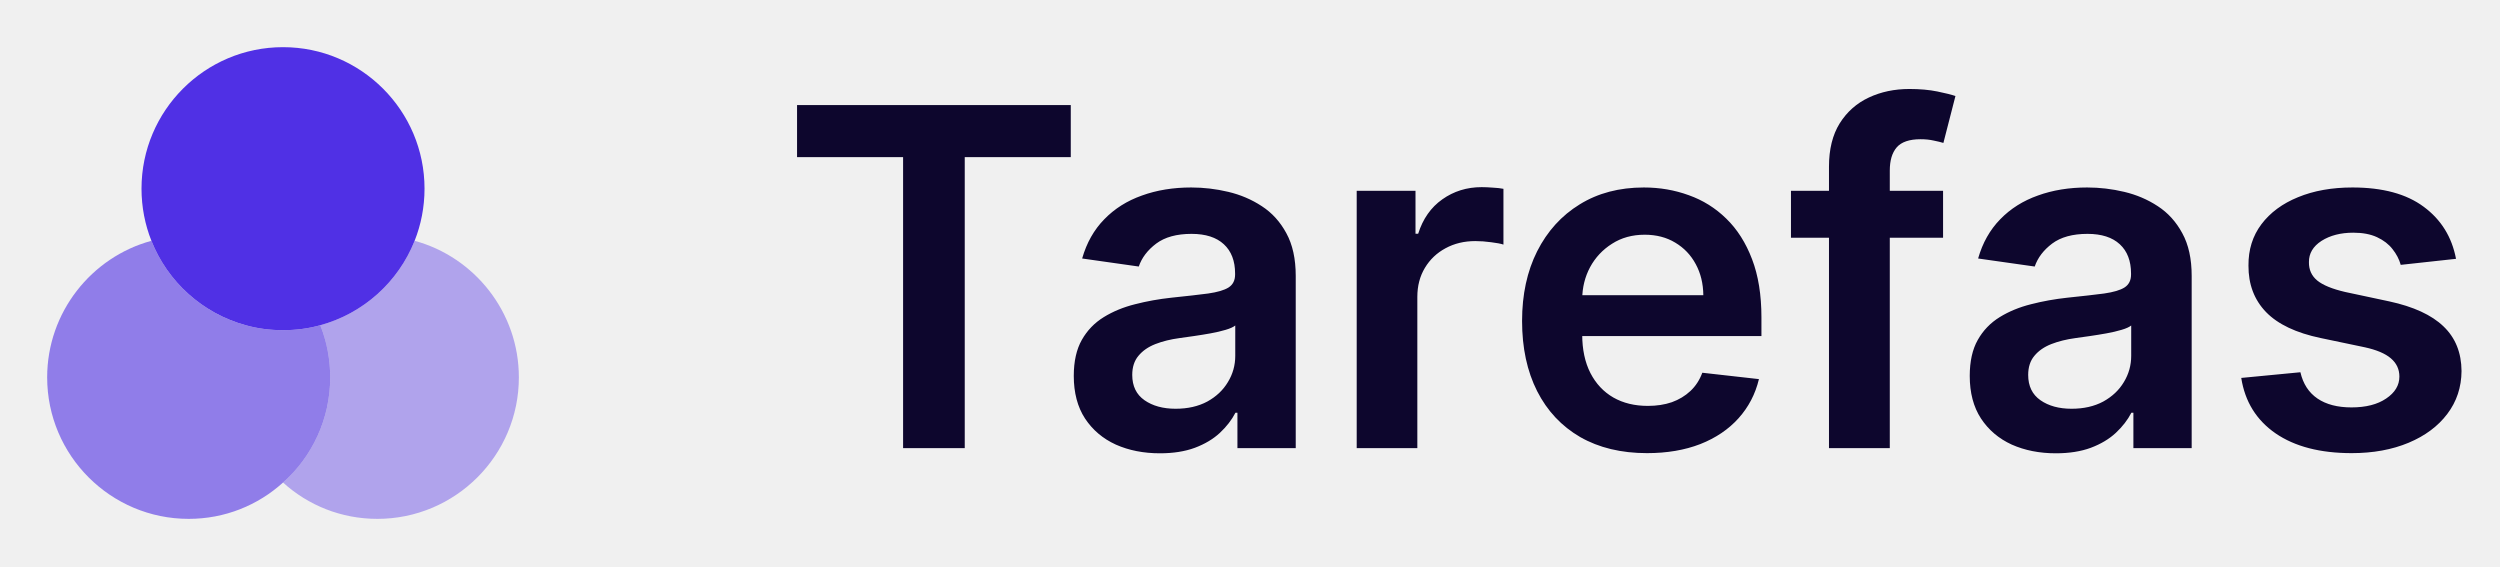
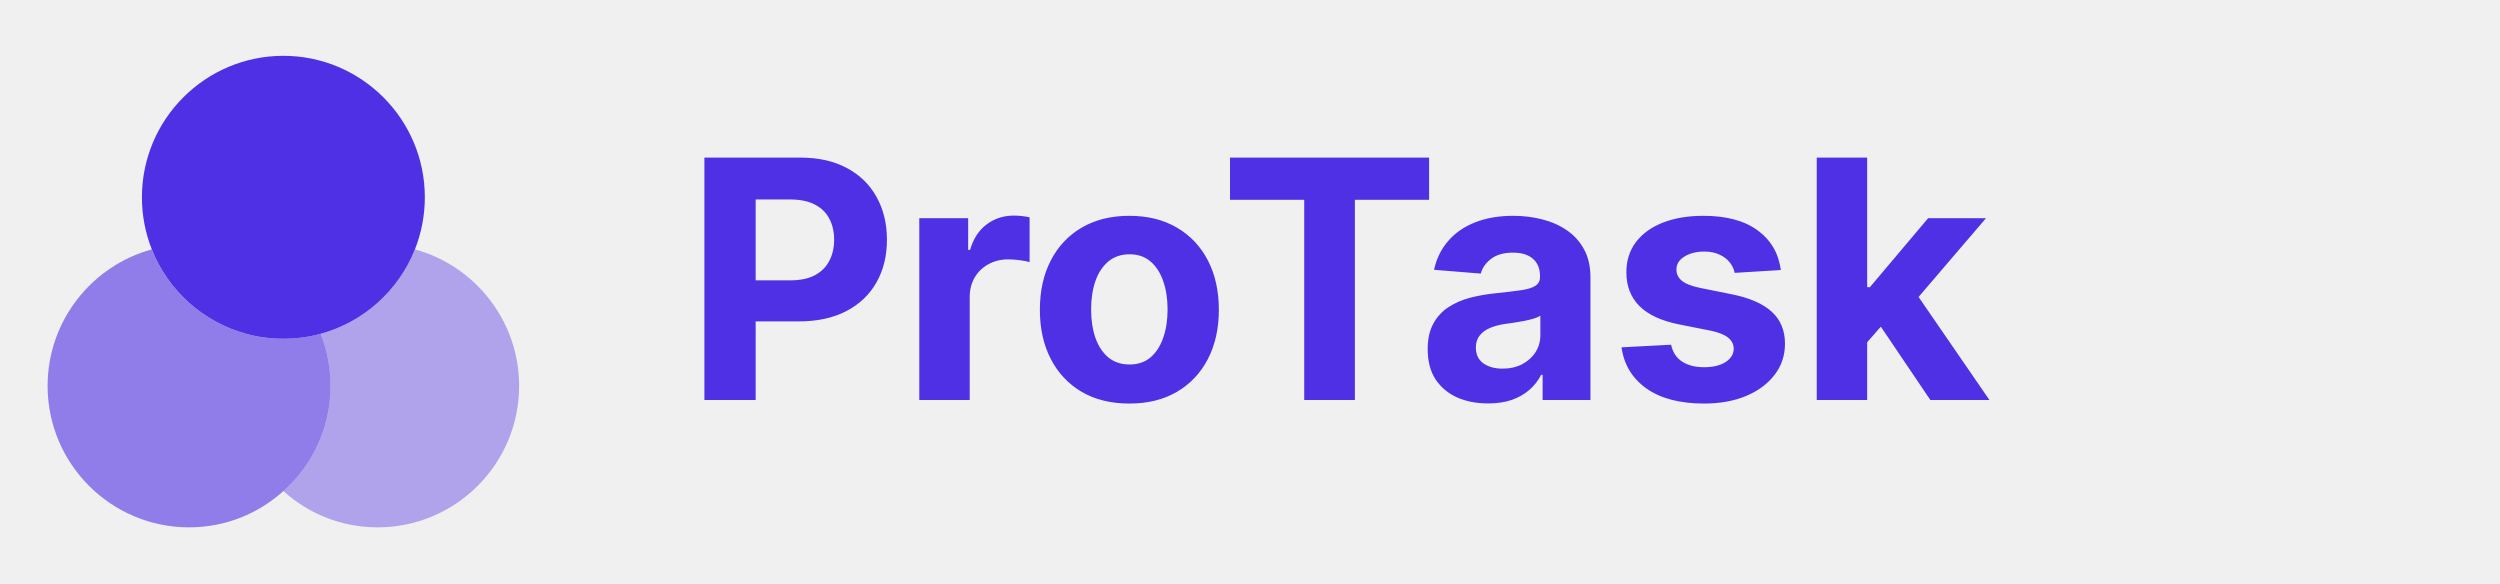
- <svg xmlns="http://www.w3.org/2000/svg" width="106" height="24" viewBox="0 0 106 24" fill="none">
-   <path opacity="0.6" d="M14 16C14 17.77 13.23 19.37 12 20.46C10.94 21.42 9.54 22 8 22C4.69 22 2 19.31 2 16C2 13.24 3.88 10.9 6.42 10.21C7.11 11.95 8.59 13.29 10.42 13.79C10.92 13.93 11.45 14 12 14C12.55 14 13.08 13.93 13.58 13.79C13.85 14.47 14 15.22 14 16Z" fill="#5030E5" />
-   <path d="M18 8C18 8.78 17.85 9.53 17.58 10.21C16.89 11.95 15.41 13.29 13.58 13.79C13.08 13.93 12.55 14 12 14C11.45 14 10.92 13.93 10.42 13.79C8.59 13.29 7.11 11.95 6.42 10.21C6.15 9.53 6 8.78 6 8C6 4.69 8.69 2 12 2C15.31 2 18 4.69 18 8Z" fill="#5030E5" />
-   <path opacity="0.4" d="M22 16C22 19.31 19.31 22 16 22C14.46 22 13.06 21.42 12 20.46C13.23 19.37 14 17.77 14 16C14 15.22 13.85 14.47 13.58 13.79C15.41 13.29 16.89 11.95 17.58 10.21C20.12 10.9 22 13.24 22 16Z" fill="#5030E5" />
-   <path d="M33.795 6.663V4.455H45.401V6.663H40.905V19H38.291V6.663H33.795ZM49.179 19.22C48.488 19.22 47.865 19.097 47.311 18.851C46.762 18.6 46.326 18.231 46.004 17.743C45.687 17.255 45.528 16.654 45.528 15.939C45.528 15.323 45.642 14.814 45.869 14.412C46.097 14.009 46.407 13.688 46.8 13.446C47.193 13.204 47.635 13.022 48.128 12.899C48.625 12.771 49.139 12.679 49.669 12.622C50.308 12.556 50.827 12.497 51.224 12.445C51.622 12.388 51.911 12.303 52.091 12.189C52.276 12.07 52.368 11.888 52.368 11.642V11.599C52.368 11.064 52.209 10.65 51.892 10.357C51.575 10.063 51.118 9.916 50.521 9.916C49.892 9.916 49.392 10.053 49.023 10.328C48.658 10.603 48.412 10.927 48.284 11.301L45.883 10.96C46.073 10.297 46.385 9.743 46.821 9.298C47.257 8.848 47.789 8.512 48.419 8.29C49.049 8.062 49.745 7.949 50.507 7.949C51.033 7.949 51.556 8.01 52.077 8.134C52.597 8.257 53.073 8.46 53.504 8.744C53.935 9.024 54.281 9.405 54.541 9.888C54.806 10.371 54.939 10.974 54.939 11.699V19H52.467V17.501H52.382C52.226 17.805 52.006 18.088 51.722 18.354C51.442 18.614 51.09 18.825 50.663 18.986C50.242 19.142 49.747 19.22 49.179 19.22ZM49.847 17.331C50.363 17.331 50.81 17.229 51.189 17.026C51.568 16.817 51.859 16.543 52.062 16.202C52.271 15.861 52.375 15.489 52.375 15.087V13.801C52.294 13.867 52.157 13.929 51.963 13.986C51.774 14.043 51.561 14.092 51.324 14.135C51.087 14.178 50.853 14.215 50.621 14.249C50.389 14.282 50.188 14.31 50.017 14.334C49.633 14.386 49.29 14.471 48.987 14.589C48.684 14.708 48.445 14.874 48.27 15.087C48.095 15.295 48.007 15.565 48.007 15.896C48.007 16.37 48.18 16.727 48.526 16.969C48.871 17.21 49.312 17.331 49.847 17.331ZM57.524 19V8.091H60.017V9.909H60.131C60.33 9.279 60.67 8.794 61.153 8.453C61.641 8.107 62.197 7.935 62.822 7.935C62.965 7.935 63.123 7.942 63.298 7.956C63.478 7.965 63.627 7.982 63.746 8.006V10.371C63.637 10.333 63.464 10.3 63.227 10.271C62.995 10.238 62.77 10.222 62.553 10.222C62.084 10.222 61.662 10.323 61.288 10.527C60.919 10.726 60.628 11.003 60.415 11.358C60.202 11.713 60.095 12.123 60.095 12.587V19H57.524ZM69.834 19.213C68.74 19.213 67.796 18.986 67 18.531C66.21 18.072 65.601 17.423 65.175 16.585C64.749 15.742 64.536 14.751 64.536 13.609C64.536 12.487 64.749 11.502 65.175 10.655C65.606 9.803 66.207 9.14 66.979 8.666C67.751 8.188 68.658 7.949 69.699 7.949C70.372 7.949 71.006 8.058 71.603 8.276C72.204 8.489 72.734 8.82 73.194 9.27C73.658 9.72 74.022 10.293 74.287 10.989C74.552 11.68 74.685 12.504 74.685 13.46V14.249H65.743V12.516H72.221C72.216 12.023 72.109 11.585 71.901 11.202C71.693 10.813 71.401 10.508 71.027 10.286C70.658 10.063 70.227 9.952 69.735 9.952C69.209 9.952 68.748 10.079 68.35 10.335C67.952 10.586 67.642 10.918 67.419 11.329C67.202 11.737 67.09 12.184 67.086 12.672V14.185C67.086 14.819 67.202 15.364 67.434 15.818C67.666 16.268 67.99 16.614 68.407 16.855C68.823 17.092 69.311 17.21 69.87 17.21C70.244 17.21 70.582 17.158 70.885 17.054C71.188 16.945 71.451 16.787 71.674 16.578C71.896 16.37 72.064 16.112 72.178 15.804L74.579 16.074C74.427 16.708 74.138 17.262 73.712 17.736C73.291 18.204 72.751 18.569 72.093 18.829C71.434 19.085 70.682 19.213 69.834 19.213ZM82.386 8.091V10.079H75.937V8.091H82.386ZM77.549 19V7.061C77.549 6.327 77.701 5.716 78.004 5.229C78.311 4.741 78.723 4.376 79.239 4.135C79.755 3.893 80.328 3.773 80.958 3.773C81.403 3.773 81.799 3.808 82.144 3.879C82.49 3.95 82.746 4.014 82.911 4.071L82.4 6.06C82.291 6.027 82.154 5.993 81.988 5.96C81.822 5.922 81.638 5.903 81.434 5.903C80.956 5.903 80.617 6.019 80.418 6.251C80.224 6.479 80.127 6.805 80.127 7.232V19H77.549ZM87.167 19.22C86.476 19.22 85.853 19.097 85.299 18.851C84.75 18.6 84.314 18.231 83.993 17.743C83.675 17.255 83.517 16.654 83.517 15.939C83.517 15.323 83.63 14.814 83.858 14.412C84.085 14.009 84.395 13.688 84.788 13.446C85.181 13.204 85.624 13.022 86.116 12.899C86.613 12.771 87.127 12.679 87.657 12.622C88.296 12.556 88.815 12.497 89.213 12.445C89.61 12.388 89.899 12.303 90.079 12.189C90.264 12.07 90.356 11.888 90.356 11.642V11.599C90.356 11.064 90.198 10.65 89.88 10.357C89.563 10.063 89.106 9.916 88.51 9.916C87.88 9.916 87.38 10.053 87.011 10.328C86.646 10.603 86.4 10.927 86.272 11.301L83.872 10.96C84.061 10.297 84.374 9.743 84.809 9.298C85.245 8.848 85.778 8.512 86.407 8.29C87.037 8.062 87.733 7.949 88.495 7.949C89.021 7.949 89.544 8.01 90.065 8.134C90.586 8.257 91.062 8.46 91.493 8.744C91.923 9.024 92.269 9.405 92.529 9.888C92.795 10.371 92.927 10.974 92.927 11.699V19H90.456V17.501H90.37C90.214 17.805 89.994 18.088 89.71 18.354C89.43 18.614 89.078 18.825 88.652 18.986C88.23 19.142 87.735 19.22 87.167 19.22ZM87.835 17.331C88.351 17.331 88.798 17.229 89.177 17.026C89.556 16.817 89.847 16.543 90.051 16.202C90.259 15.861 90.363 15.489 90.363 15.087V13.801C90.283 13.867 90.145 13.929 89.951 13.986C89.762 14.043 89.549 14.092 89.312 14.135C89.075 14.178 88.841 14.215 88.609 14.249C88.377 14.282 88.176 14.31 88.005 14.334C87.622 14.386 87.278 14.471 86.975 14.589C86.672 14.708 86.433 14.874 86.258 15.087C86.083 15.295 85.995 15.565 85.995 15.896C85.995 16.37 86.168 16.727 86.514 16.969C86.859 17.21 87.3 17.331 87.835 17.331ZM104.135 10.974L101.791 11.23C101.725 10.993 101.609 10.771 101.443 10.562C101.282 10.354 101.064 10.186 100.789 10.058C100.515 9.93 100.179 9.866 99.781 9.866C99.246 9.866 98.796 9.982 98.431 10.214C98.072 10.447 97.894 10.747 97.899 11.117C97.894 11.434 98.01 11.692 98.247 11.891C98.488 12.089 98.886 12.253 99.44 12.381L101.301 12.778C102.333 13.001 103.1 13.354 103.602 13.837C104.109 14.32 104.364 14.952 104.369 15.733C104.364 16.419 104.163 17.026 103.765 17.551C103.372 18.072 102.825 18.479 102.125 18.773C101.424 19.066 100.619 19.213 99.71 19.213C98.375 19.213 97.3 18.934 96.485 18.375C95.671 17.812 95.186 17.028 95.029 16.024L97.537 15.783C97.65 16.275 97.892 16.647 98.261 16.898C98.63 17.149 99.111 17.274 99.703 17.274C100.314 17.274 100.804 17.149 101.173 16.898C101.547 16.647 101.734 16.337 101.734 15.967C101.734 15.655 101.613 15.397 101.372 15.193C101.135 14.99 100.766 14.833 100.264 14.724L98.403 14.334C97.357 14.116 96.582 13.749 96.081 13.233C95.579 12.712 95.33 12.054 95.335 11.258C95.33 10.586 95.512 10.004 95.882 9.511C96.256 9.014 96.774 8.631 97.437 8.361C98.105 8.086 98.874 7.949 99.745 7.949C101.024 7.949 102.03 8.221 102.764 8.766C103.502 9.31 103.959 10.046 104.135 10.974Z" fill="#0D062D" />
+ <svg xmlns="http://www.w3.org/2000/svg" width="150" height="35" viewBox="0 0 150 35" fill="none">
+   <g clip-path="url(#clip0_1_3)">
+     <g clip-path="url(#clip1_1_3)">
+       <path opacity="0.6" d="M19.831 23.153C19.831 25.657 18.742 27.921 17.002 29.462C15.503 30.82 13.522 31.641 11.344 31.641C6.661 31.641 2.856 27.836 2.856 23.153C2.856 19.249 5.516 15.939 9.109 14.963C10.085 17.424 12.178 19.32 14.767 20.027C15.474 20.225 16.224 20.324 17.002 20.324C17.78 20.324 18.53 20.225 19.237 20.027C19.619 20.989 19.831 22.05 19.831 23.153Z" fill="#5030E5" />
+       <path d="M25.49 11.837C25.49 12.94 25.277 14.001 24.895 14.963C23.919 17.424 21.826 19.32 19.237 20.027C18.53 20.225 17.78 20.324 17.002 20.324C16.224 20.324 15.474 20.225 14.767 20.027C12.178 19.32 10.085 17.424 9.109 14.963C8.727 14.001 8.515 12.94 8.515 11.837C8.515 7.154 12.32 3.349 17.002 3.349C21.684 3.349 25.49 7.154 25.49 11.837Z" fill="#5030E5" />
+       <path opacity="0.4" d="M31.148 23.153C31.148 27.836 27.343 31.641 22.66 31.641C20.482 31.641 18.502 30.82 17.002 29.462C18.742 27.921 19.831 25.657 19.831 23.153C19.831 22.05 19.619 20.989 19.237 20.027C21.826 19.32 23.919 17.424 24.895 14.963C28.488 15.939 31.148 19.249 31.148 23.153Z" fill="#5030E5" />
+       <path d="M42.264 24V9.455H48.003C49.106 9.455 50.046 9.665 50.822 10.087C51.599 10.503 52.191 11.083 52.598 11.827C53.01 12.565 53.216 13.418 53.216 14.383C53.216 15.349 53.008 16.202 52.591 16.94C52.174 17.679 51.571 18.254 50.78 18.666C49.994 19.078 49.042 19.284 47.925 19.284H44.267V16.82H47.428C48.019 16.82 48.507 16.718 48.891 16.514C49.279 16.306 49.568 16.019 49.757 15.655C49.951 15.286 50.048 14.862 50.048 14.383C50.048 13.901 49.951 13.479 49.757 13.119C49.568 12.755 49.279 12.473 48.891 12.274C48.502 12.07 48.01 11.969 47.413 11.969H45.34V24H42.264ZM55.157 24V13.091H58.09V14.994H58.203C58.402 14.317 58.736 13.806 59.205 13.46C59.674 13.11 60.213 12.935 60.824 12.935C60.976 12.935 61.139 12.944 61.314 12.963C61.489 12.982 61.643 13.008 61.776 13.041V15.726C61.634 15.683 61.437 15.645 61.186 15.612C60.935 15.579 60.706 15.562 60.498 15.562C60.052 15.562 59.655 15.66 59.304 15.854C58.959 16.043 58.684 16.308 58.48 16.649C58.282 16.99 58.182 17.383 58.182 17.828V24H55.157ZM67.761 24.213C66.658 24.213 65.704 23.979 64.899 23.51C64.099 23.037 63.481 22.378 63.045 21.535C62.61 20.688 62.392 19.706 62.392 18.588C62.392 17.461 62.61 16.476 63.045 15.633C63.481 14.786 64.099 14.128 64.899 13.659C65.704 13.186 66.658 12.949 67.761 12.949C68.865 12.949 69.816 13.186 70.617 13.659C71.421 14.128 72.042 14.786 72.477 15.633C72.913 16.476 73.131 17.461 73.131 18.588C73.131 19.706 72.913 20.688 72.477 21.535C72.042 22.378 71.421 23.037 70.617 23.51C69.816 23.979 68.865 24.213 67.761 24.213ZM67.776 21.869C68.278 21.869 68.697 21.727 69.033 21.443C69.369 21.154 69.622 20.761 69.793 20.264C69.968 19.767 70.055 19.201 70.055 18.567C70.055 17.932 69.968 17.366 69.793 16.869C69.622 16.372 69.369 15.979 69.033 15.69C68.697 15.402 68.278 15.257 67.776 15.257C67.269 15.257 66.843 15.402 66.497 15.69C66.156 15.979 65.898 16.372 65.723 16.869C65.553 17.366 65.467 17.932 65.467 18.567C65.467 19.201 65.553 19.767 65.723 20.264C65.898 20.761 66.156 21.154 66.497 21.443C66.843 21.727 67.269 21.869 67.776 21.869ZM73.8 11.99V9.455H85.746V11.99H81.293V24H78.253V11.99H73.8ZM89.283 24.206C88.587 24.206 87.967 24.085 87.422 23.844C86.878 23.598 86.447 23.235 86.13 22.757C85.817 22.274 85.661 21.673 85.661 20.953C85.661 20.347 85.772 19.838 85.995 19.426C86.217 19.014 86.52 18.683 86.904 18.432C87.287 18.181 87.723 17.991 88.211 17.864C88.703 17.736 89.219 17.646 89.759 17.594C90.393 17.527 90.905 17.466 91.293 17.409C91.681 17.348 91.963 17.258 92.138 17.139C92.313 17.021 92.401 16.846 92.401 16.614V16.571C92.401 16.121 92.259 15.773 91.975 15.527C91.695 15.281 91.298 15.158 90.782 15.158C90.237 15.158 89.804 15.278 89.482 15.52C89.16 15.757 88.947 16.055 88.843 16.415L86.044 16.188C86.186 15.525 86.466 14.952 86.882 14.469C87.299 13.981 87.837 13.607 88.495 13.347C89.158 13.081 89.925 12.949 90.796 12.949C91.402 12.949 91.982 13.02 92.536 13.162C93.095 13.304 93.589 13.524 94.02 13.822C94.456 14.121 94.799 14.504 95.05 14.973C95.301 15.437 95.427 15.993 95.427 16.642V24H92.557V22.487H92.472C92.297 22.828 92.062 23.129 91.769 23.389C91.475 23.645 91.123 23.846 90.711 23.993C90.299 24.135 89.823 24.206 89.283 24.206ZM90.15 22.118C90.595 22.118 90.988 22.03 91.329 21.855C91.669 21.675 91.937 21.434 92.131 21.131C92.325 20.828 92.422 20.484 92.422 20.101V18.943C92.328 19.005 92.197 19.062 92.032 19.114C91.871 19.161 91.688 19.206 91.485 19.249C91.281 19.287 91.078 19.322 90.874 19.355C90.67 19.384 90.486 19.41 90.32 19.433C89.965 19.485 89.655 19.568 89.39 19.682C89.124 19.796 88.918 19.949 88.772 20.143C88.625 20.333 88.552 20.57 88.552 20.854C88.552 21.266 88.701 21.581 88.999 21.798C89.302 22.011 89.686 22.118 90.15 22.118ZM106.85 16.202L104.081 16.372C104.033 16.135 103.931 15.922 103.775 15.733C103.619 15.539 103.413 15.385 103.157 15.271C102.906 15.153 102.606 15.094 102.255 15.094C101.787 15.094 101.391 15.193 101.069 15.392C100.747 15.586 100.586 15.847 100.586 16.173C100.586 16.434 100.69 16.654 100.899 16.834C101.107 17.014 101.465 17.158 101.971 17.267L103.946 17.665C105.006 17.883 105.797 18.233 106.318 18.716C106.839 19.199 107.099 19.833 107.099 20.619C107.099 21.334 106.888 21.962 106.467 22.501C106.05 23.041 105.477 23.463 104.748 23.766C104.024 24.064 103.188 24.213 102.241 24.213C100.797 24.213 99.646 23.912 98.789 23.311C97.937 22.705 97.438 21.881 97.291 20.84L100.267 20.683C100.357 21.124 100.574 21.46 100.92 21.692C101.266 21.919 101.708 22.033 102.248 22.033C102.779 22.033 103.205 21.931 103.527 21.727C103.853 21.519 104.019 21.251 104.024 20.925C104.019 20.65 103.903 20.425 103.676 20.25C103.449 20.07 103.098 19.933 102.625 19.838L100.735 19.462C99.67 19.249 98.877 18.879 98.356 18.354C97.84 17.828 97.582 17.158 97.582 16.344C97.582 15.643 97.771 15.039 98.15 14.533C98.534 14.026 99.071 13.635 99.762 13.361C100.458 13.086 101.273 12.949 102.206 12.949C103.583 12.949 104.668 13.24 105.458 13.822C106.254 14.405 106.718 15.198 106.85 16.202ZM111.746 20.861L111.753 17.232H112.193L115.688 13.091H119.161L114.466 18.574H113.749L111.746 20.861ZM109.004 24V9.455H112.03V24H109.004ZM115.822 24L112.612 19.249L114.629 17.111L119.366 24H115.822Z" fill="#5030E5" />
+     </g>
+   </g>
+   <defs>
+     <clipPath id="clip0_1_3">
+       <rect width="150" height="33.95" fill="white" transform="translate(0 0.52002)" />
+     </clipPath>
+     <clipPath id="clip1_1_3">
+       <rect width="150" height="33.95" fill="white" transform="translate(0 0.52002)" />
+     </clipPath>
+   </defs>
</svg>
